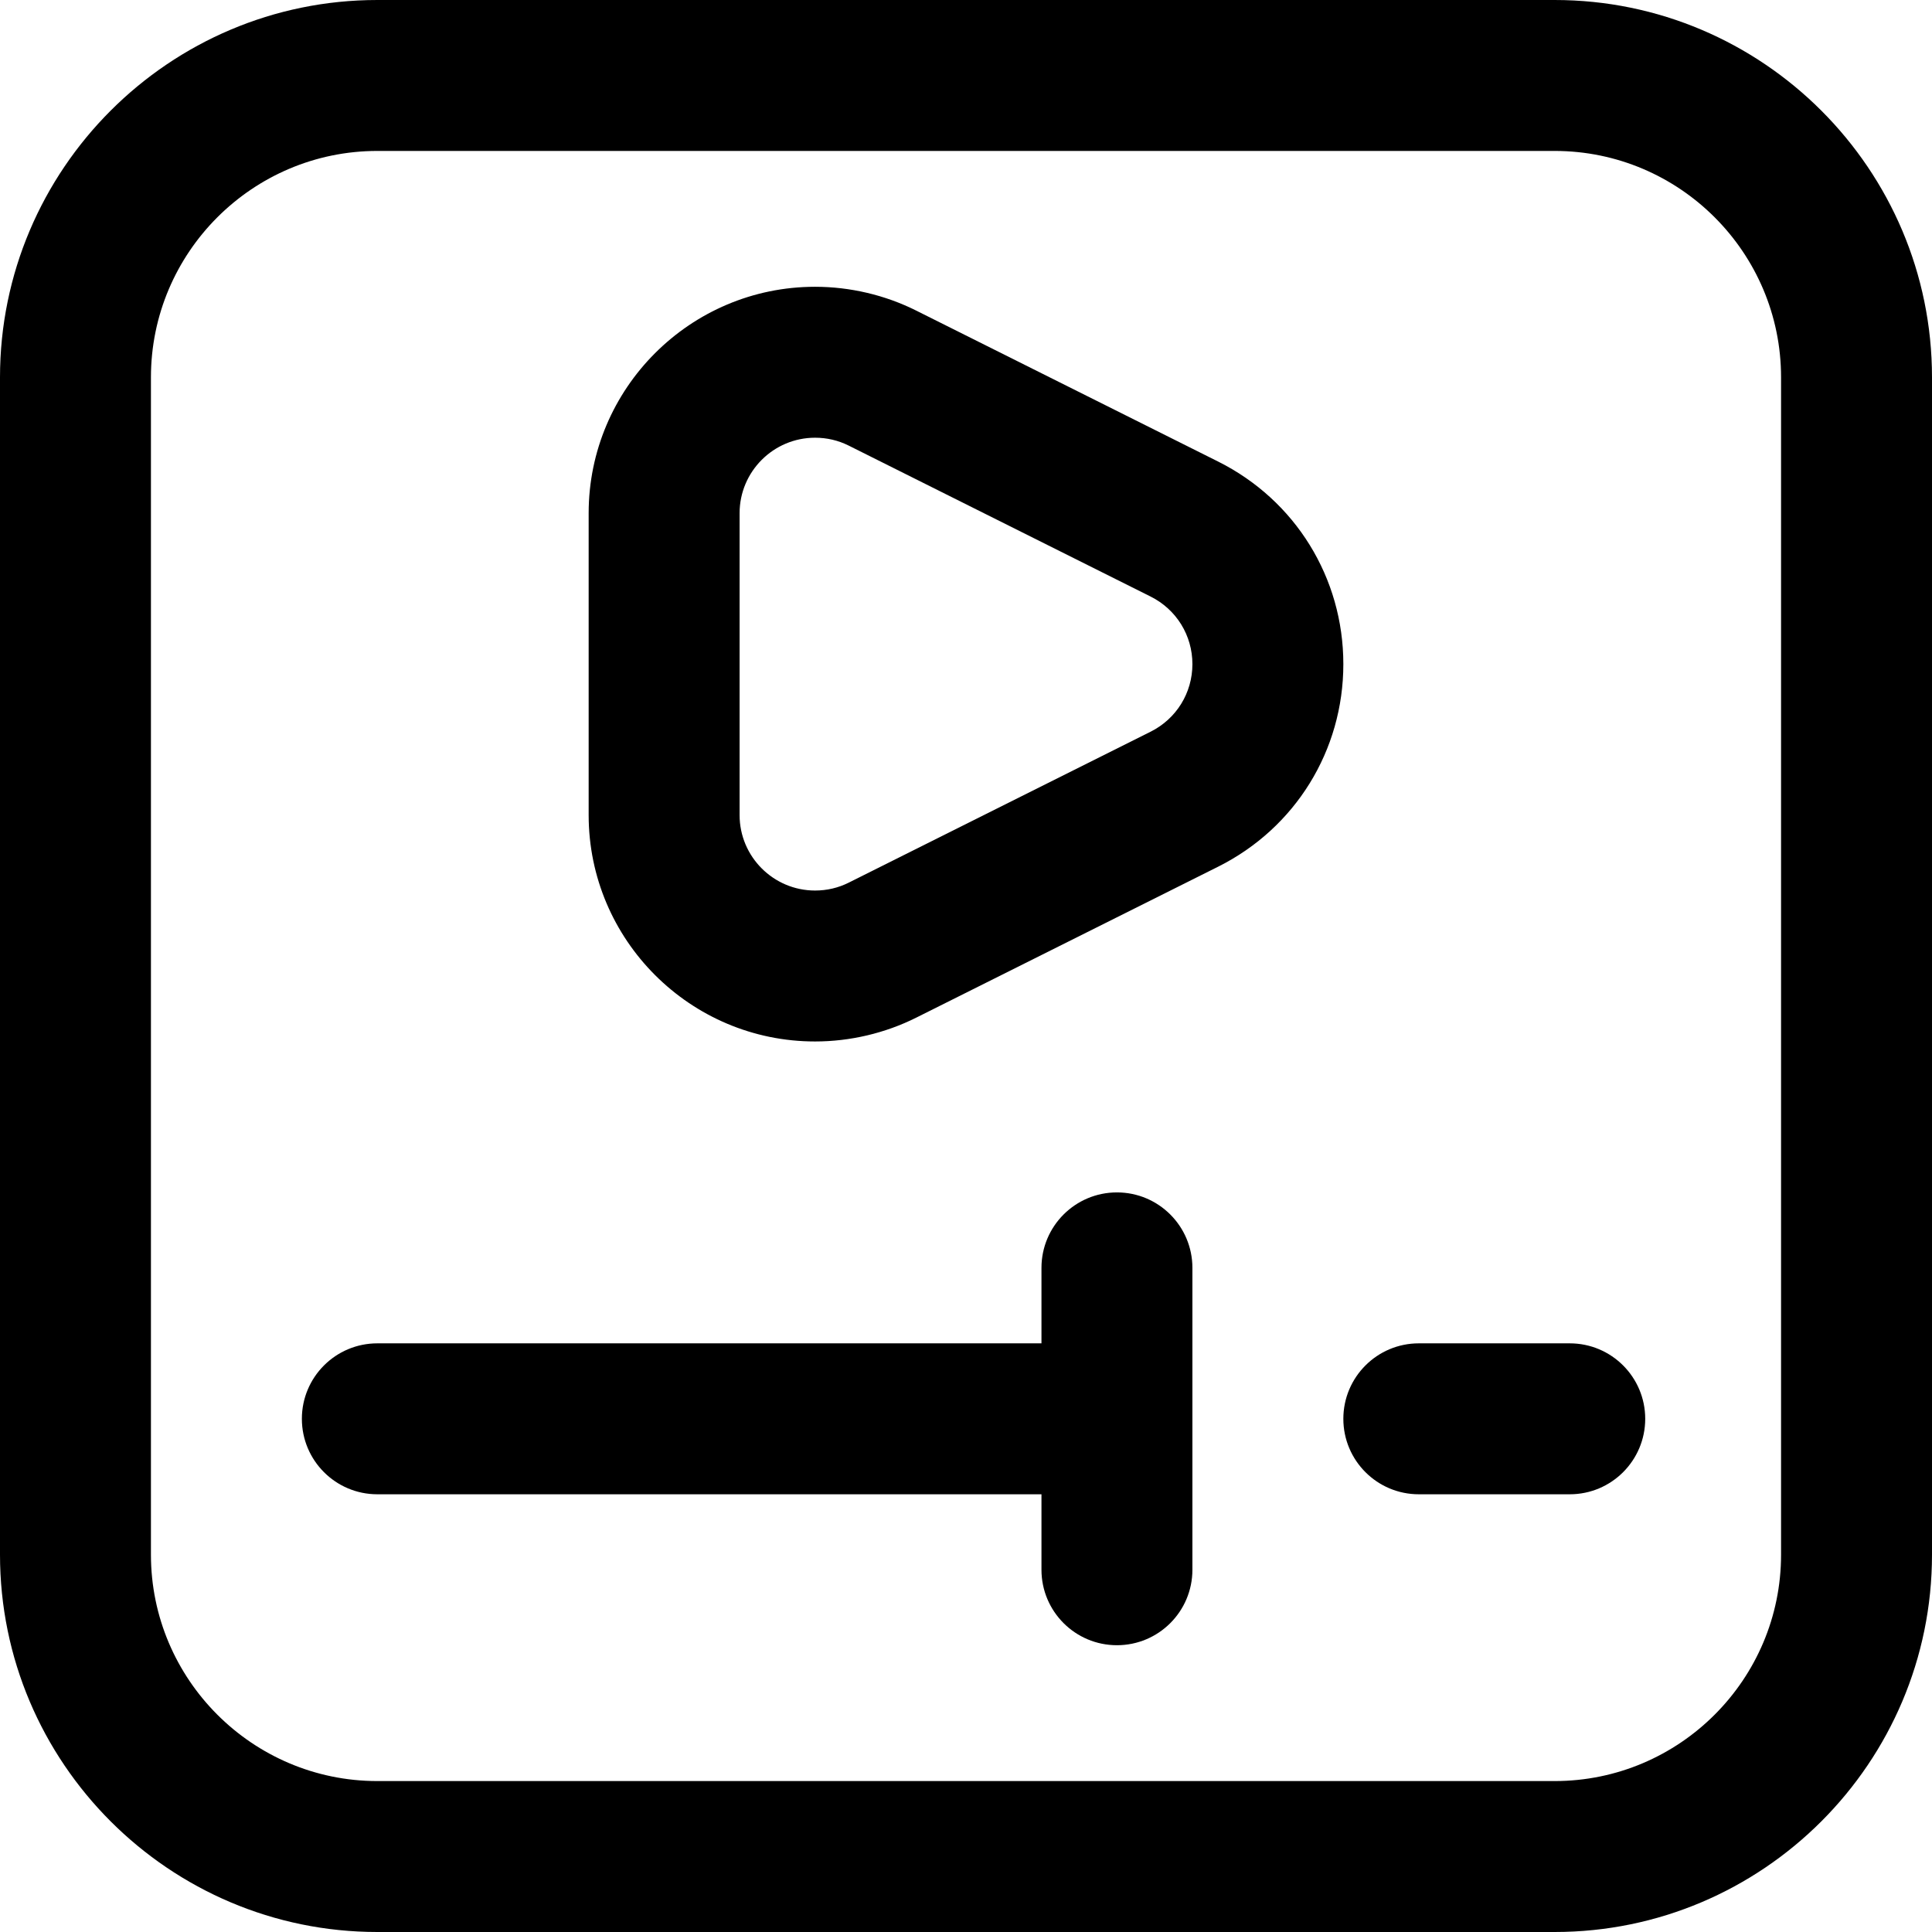
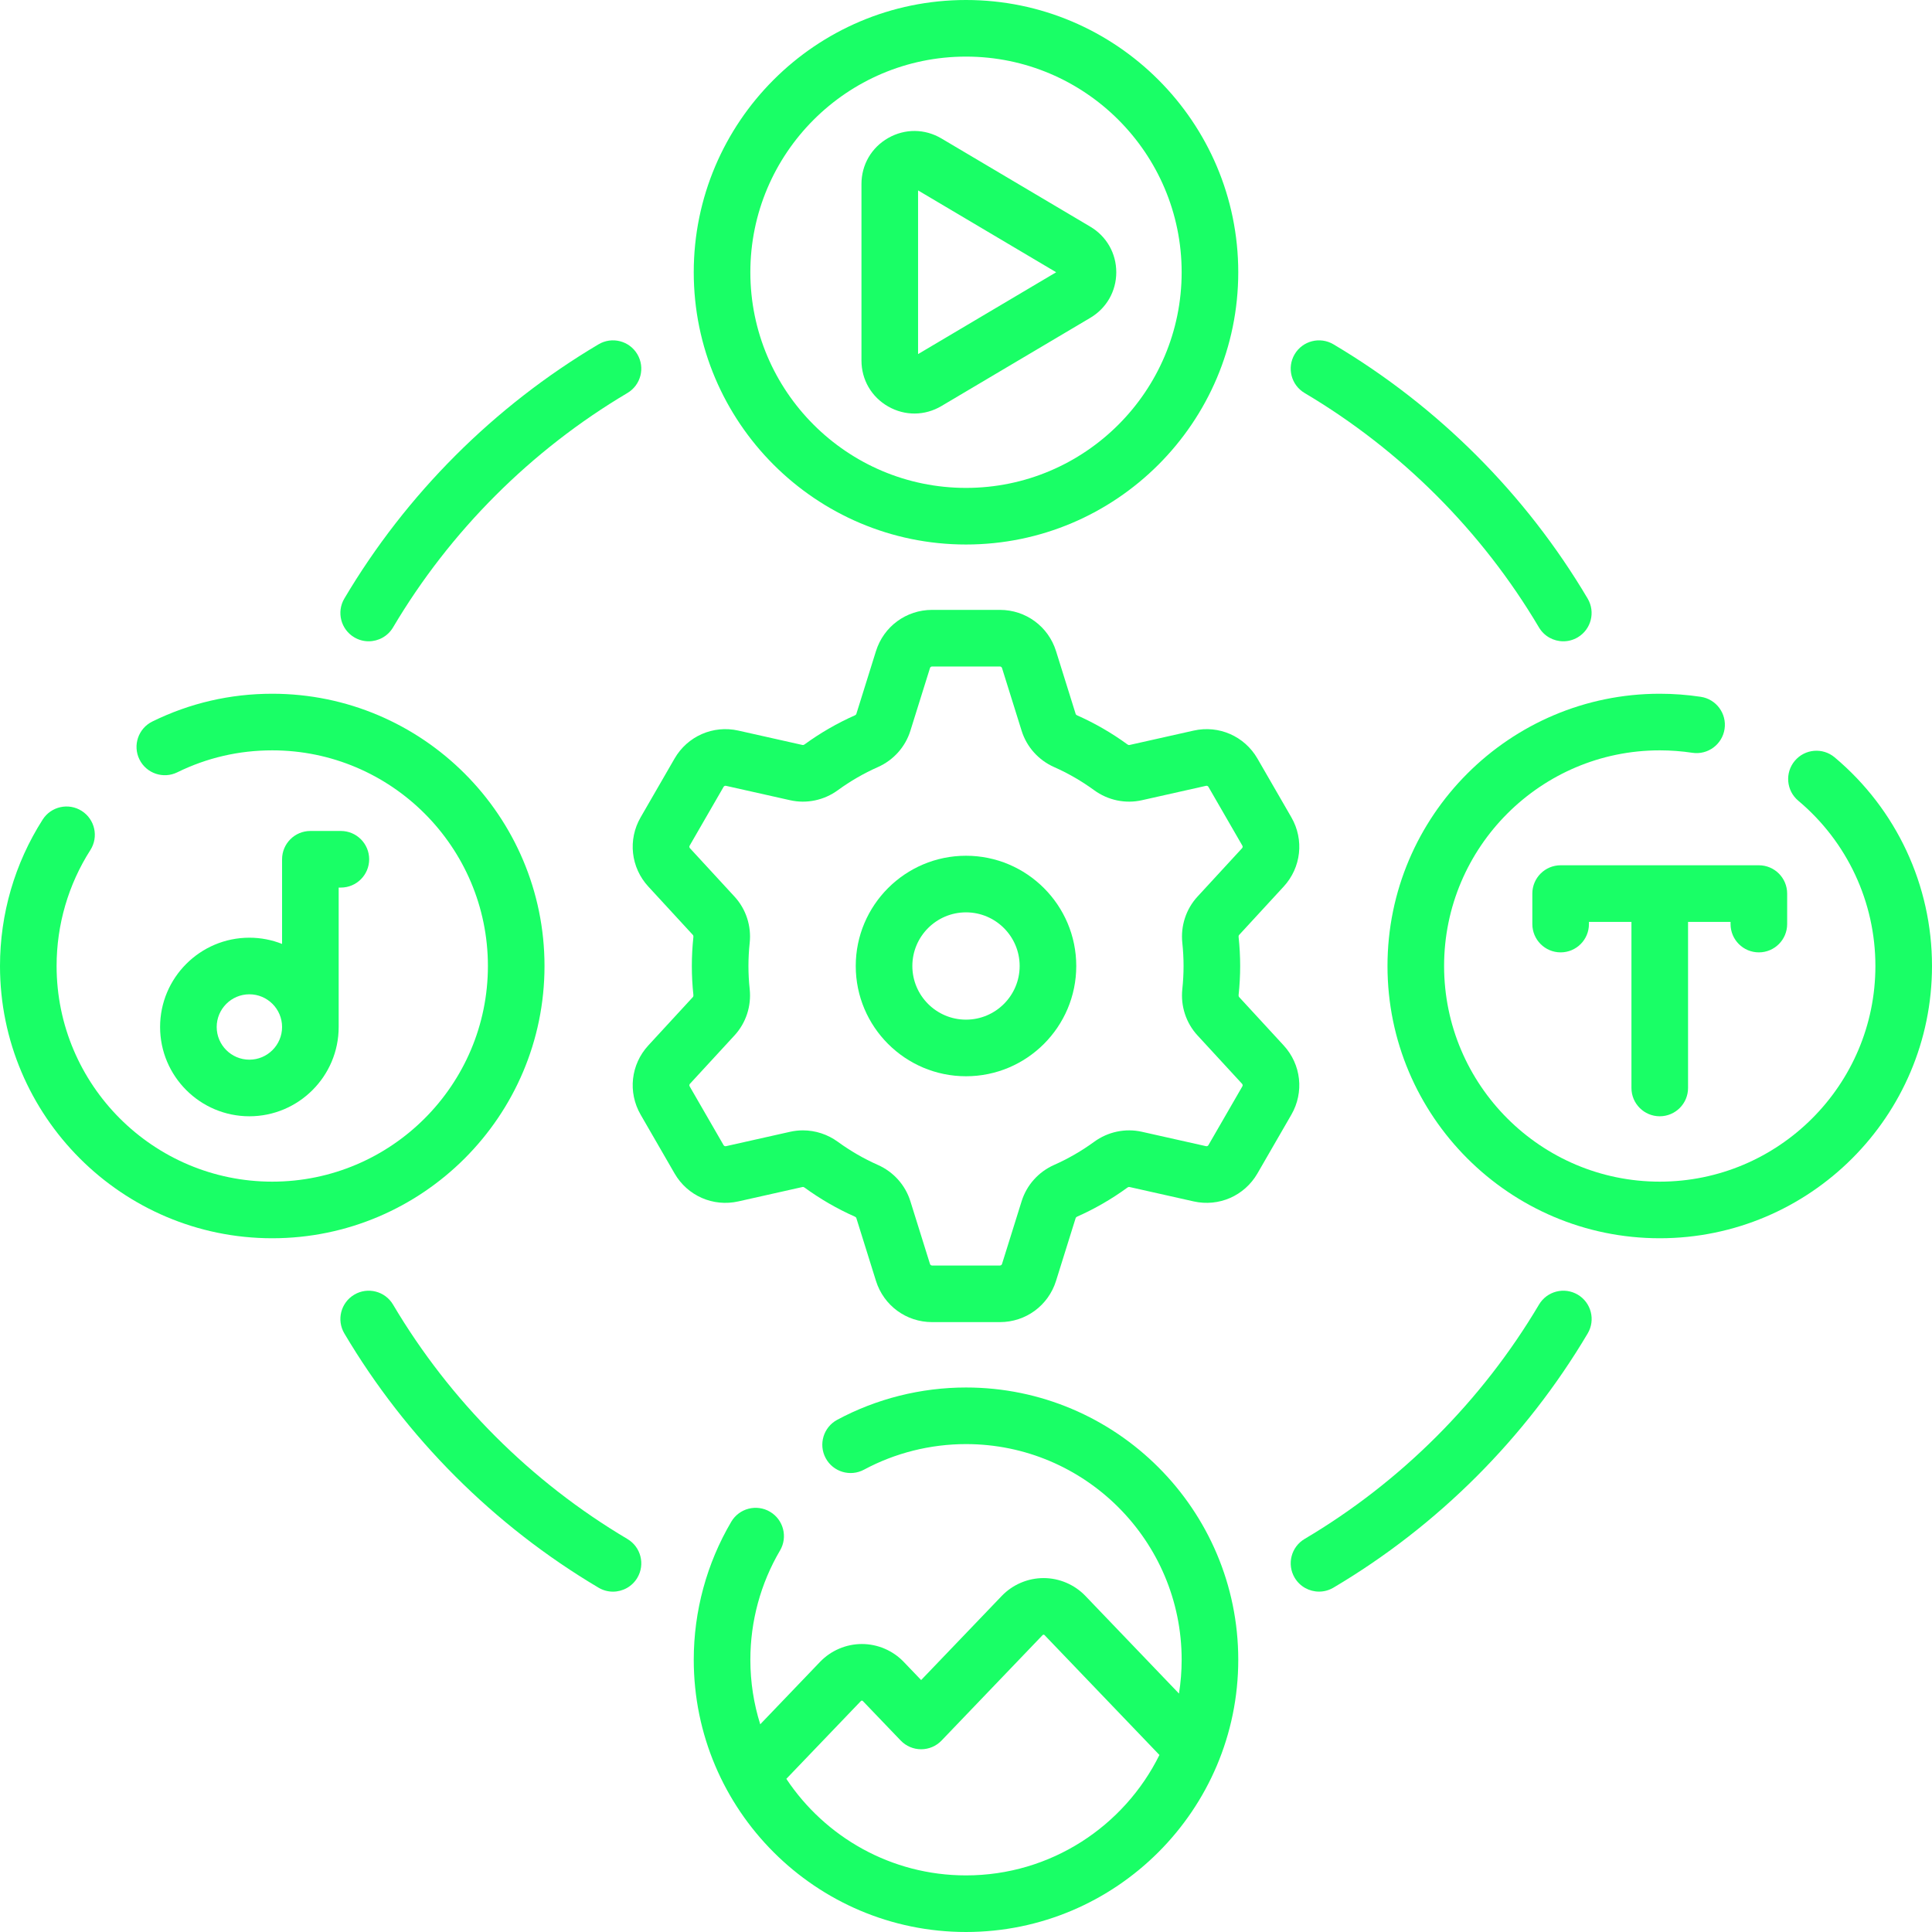
- <svg xmlns="http://www.w3.org/2000/svg" id="Capa_1" enable-background="new 0 0 512 512" height="512" viewBox="0 0 512 512" width="512">
+ <svg xmlns="http://www.w3.org/2000/svg" fill="#19FF66" id="Capa_1" enable-background="new 0 0 512 512" height="512" viewBox="0 0 512 512" width="512">
  <g>
-     <path d="m376 396h40c11.046 0 20-8.954 20-20s-8.954-20-20-20h-40c-11.046 0-20 8.954-20 20s8.954 20 20 20z" />
-     <path d="m100 512h312c55.141 0 100-44.86 100-100v-312c0-55.14-44.859-100-100-100h-312c-55.14 0-100 44.86-100 100v312c0 55.14 44.86 100 100 100zm-60-412c0-33.084 26.916-60 60-60h312c33.084 0 60 26.916 60 60v312c0 33.084-26.916 60-60 60h-312c-33.084 0-60-26.916-60-60z" />
-     <path d="m216 276c9.279 0 18.55-2.183 26.808-6.312l79.999-40c20.474-10.236 33.193-30.808 33.193-53.688s-12.719-43.452-33.192-53.688l-79.999-40c-8.259-4.129-17.529-6.312-26.809-6.312-33.084 0-60 26.916-60 60v80c0 33.084 26.916 60 60 60zm-20-140c0-11.028 8.972-20 20-20 3.146 0 6.146.703 8.919 2.09l80 40c6.835 3.417 11.081 10.28 11.081 17.91s-4.246 14.493-11.081 17.911l-80 40c-2.773 1.386-5.773 2.089-8.919 2.089-11.028 0-20-8.972-20-20z" />
-     <path d="m100 396h176v20c0 11.046 8.954 20 20 20s20-8.954 20-20v-80c0-11.046-8.954-20-20-20s-20 8.954-20 20v20h-176c-11.046 0-20 8.954-20 20s8.954 20 20 20z" />
+     <g>
+       <path d="m418.127 343.1c-3.562-2.112-8.163-.937-10.276 2.627-15.133 25.531-36.614 47.009-62.121 62.112-3.564 2.11-4.742 6.71-2.632 10.275 1.4 2.365 3.897 3.68 6.46 3.68 1.3 0 2.615-.337 3.814-1.047 27.668-16.383 50.969-39.679 67.383-67.371 2.111-3.564.935-8.165-2.628-10.276z" />
+       <path d="m166.273 407.851c-25.531-15.133-47.009-36.614-62.112-62.121-2.11-3.564-6.711-4.743-10.275-2.632s-4.743 6.711-2.632 10.275c16.383 27.668 39.679 50.968 67.371 67.382 1.2.711 2.517 1.049 3.817 1.049 2.562 0 5.058-1.313 6.459-3.677 2.112-3.564.935-8.164-2.628-10.276z" />
+       <path d="m93.886 168.902c1.199.71 2.515 1.047 3.814 1.047 2.562 0 5.06-1.314 6.46-3.68 15.103-25.507 36.581-46.988 62.112-62.121 3.563-2.112 4.74-6.712 2.627-10.276-2.111-3.562-6.712-4.74-10.276-2.627-27.691 16.414-50.988 39.714-67.371 67.382-2.108 3.564-.93 8.165 2.634 10.275z" />
+       <path d="m345.727 104.149c25.531 15.133 47.009 36.614 62.112 62.121 1.4 2.365 3.897 3.68 6.46 3.68 1.3 0 2.615-.337 3.814-1.047 3.564-2.11 4.742-6.71 2.632-10.275-16.382-27.668-39.679-50.969-67.37-67.382-3.563-2.112-8.163-.936-10.276 2.627-2.112 3.564-.936 8.164 2.628 10.276z" />
+       <path d="m144.3 256c0-39.784-32.366-72.15-72.15-72.15-11.146 0-21.837 2.476-31.776 7.358-3.718 1.826-5.251 6.32-3.425 10.038s6.321 5.25 10.038 3.425c7.864-3.863 16.33-5.821 25.163-5.821 31.513 0 57.15 25.637 57.15 57.15s-25.637 57.15-57.15 57.15-57.15-25.637-57.15-57.15c0-10.934 3.095-21.562 8.952-30.734 2.229-3.491 1.205-8.128-2.286-10.357-3.49-2.229-8.127-1.206-10.357 2.286-7.399 11.587-11.309 25.006-11.309 38.805 0 39.784 32.366 72.15 72.15 72.15s72.15-32.366 72.15-72.15z" />
+       <path d="m89.752 272.163v-36.947h.582c4.142 0 7.5-3.358 7.5-7.5s-3.358-7.5-7.5-7.5h-8.082c-4.142 0-7.5 3.358-7.5 7.5v22.434c-2.685-1.06-5.605-1.65-8.663-1.65-13.047 0-23.663 10.615-23.663 23.663s10.615 23.663 23.663 23.663 23.663-10.616 23.663-23.663zm-32.325 0c0-4.776 3.886-8.663 8.663-8.663s8.663 3.886 8.663 8.663-3.886 8.663-8.663 8.663-8.663-3.887-8.663-8.663z" />
+       <path d="m486.201 200.706c-3.172-2.662-7.902-2.25-10.566.923-2.662 3.173-2.249 7.903.924 10.566 12.99 10.904 20.441 26.87 20.441 43.805 0 31.513-25.638 57.15-57.15 57.15s-57.15-25.637-57.15-57.15 25.637-57.15 57.149-57.15c2.885 0 5.793.217 8.645.646 4.095.616 7.916-2.204 8.533-6.301.616-4.096-2.205-7.916-6.301-8.532-3.588-.54-7.248-.813-10.877-.813-39.783 0-72.149 32.366-72.149 72.15s32.366 72.15 72.149 72.15c39.784 0 72.15-32.366 72.15-72.15.001-21.379-9.402-41.533-25.798-55.294z" />
+       <path d="m413.585 229.307c-4.143 0-7.5 3.358-7.5 7.5v8.081c0 4.142 3.357 7.5 7.5 7.5s7.5-3.358 7.5-7.5v-.581h11.265v44.018c0 4.142 3.357 7.5 7.5 7.5s7.5-3.358 7.5-7.5v-44.018h11.265v.581c0 4.142 3.357 7.5 7.5 7.5s7.5-3.358 7.5-7.5v-8.081c0-4.142-3.357-7.5-7.5-7.5z" />
+       <path d="m256 144.301c39.784 0 72.15-32.367 72.15-72.15s-32.366-72.151-72.15-72.151-72.15 32.367-72.15 72.15 32.366 72.151 72.15 72.151zm0-129.301c31.513 0 57.15 25.638 57.15 57.15s-25.638 57.15-57.15 57.15-57.15-25.638-57.15-57.15 25.637-57.15 57.15-57.15z" />
+       <path d="m235.383 107.728c4.436 2.527 9.707 2.484 14.103-.121l39.459-23.383c4.308-2.553 6.88-7.066 6.88-12.074s-2.572-9.521-6.88-12.074l-39.459-23.383c-4.394-2.603-9.666-2.649-14.103-.121s-7.086 7.087-7.086 12.194v46.767c0 5.108 2.649 9.667 7.086 12.195zm7.914-57.267 36.6 21.689-36.6 21.689z" />
+       <path d="m256 367.7c-11.903 0-23.705 2.961-34.13 8.563-3.648 1.96-5.017 6.508-3.056 10.157 1.961 3.65 6.509 5.016 10.157 3.056 8.25-4.433 17.596-6.776 27.03-6.776 31.513 0 57.15 25.637 57.15 57.15 0 3.049-.246 6.041-.708 8.962l-24.797-25.875c-2.881-3.006-6.922-4.73-11.085-4.73s-8.204 1.724-11.085 4.73l-21.365 22.294-4.619-4.82c-2.88-3.006-6.921-4.73-11.085-4.73s-8.204 1.724-11.084 4.73l-15.854 16.544c-1.698-5.403-2.617-11.148-2.617-17.105 0-10.208 2.719-20.221 7.862-28.954 2.102-3.569.913-8.167-2.656-10.269-3.57-2.103-8.167-.913-10.269 2.656-6.501 11.038-9.938 23.683-9.938 36.566 0 39.784 32.366 72.15 72.15 72.15s72.15-32.366 72.15-72.15-32.367-72.149-72.151-72.149zm0 129.3c-19.852 0-37.364-10.179-47.612-25.587l19.764-20.624c.031-.032.104-.108.254-.108.151 0 .224.076.255.109l10.034 10.471c1.415 1.476 3.371 2.311 5.415 2.311s4-.834 5.415-2.311l26.78-27.944c.031-.033.104-.109.255-.109s.224.076.255.109l30.445 31.768c-9.337 18.889-28.802 31.915-51.26 31.915z" />
+       <path d="m340.192 277.055-11.813-12.827c-.109-.119-.159-.306-.138-.515.274-2.565.414-5.16.414-7.713s-.14-5.148-.414-7.713c-.021-.208.028-.396.138-.515l11.813-12.827c4.642-5.039 5.458-12.412 2.033-18.346l-8.99-15.572c-3.427-5.933-10.226-8.914-16.905-7.412l-17.014 3.817c-.154.035-.344-.015-.514-.139-4.161-3.037-8.659-5.636-13.37-7.724-.188-.083-.323-.219-.372-.374l-5.198-16.635c-2.043-6.541-8.02-10.935-14.872-10.935h-17.98c-6.852 0-12.828 4.394-14.872 10.934l-5.198 16.635c-.048.154-.184.291-.372.374-4.708 2.087-9.207 4.686-13.371 7.724-.169.124-.356.173-.515.139l-17.012-3.817c-6.685-1.499-13.479 1.479-16.905 7.413l-8.99 15.571c-3.426 5.934-2.609 13.307 2.033 18.347l11.814 12.827c.109.119.159.306.137.515-.274 2.565-.414 5.16-.414 7.713s.139 5.148.414 7.714c.022.208-.028.395-.138.514l-11.814 12.827c-4.642 5.04-5.458 12.413-2.032 18.346l8.99 15.571c3.426 5.935 10.219 8.914 16.905 7.413l17.013-3.817c.159-.035.345.016.514.139 4.163 3.038 8.662 5.636 13.369 7.723.189.083.325.22.373.373l5.199 16.636c2.044 6.54 8.021 10.934 14.872 10.934h17.98c6.853 0 12.829-4.395 14.871-10.934l5.2-16.637c.048-.153.183-.289.371-.373 4.711-2.088 9.209-4.687 13.37-7.724.169-.124.356-.173.516-.139l17.012 3.817c6.688 1.501 13.479-1.479 16.905-7.413l8.991-15.572c3.424-5.931 2.608-13.304-2.034-18.343zm-10.957 10.846-8.99 15.571c-.127.222-.379.332-.632.277l-17.01-3.817c-4.373-.981-8.981-.013-12.643 2.658-3.302 2.409-6.87 4.47-10.606 6.127-4.137 1.833-7.275 5.337-8.61 9.612l-5.2 16.638c-.076.243-.299.407-.554.407h-17.98c-.255 0-.479-.164-.555-.408l-5.199-16.637c-1.336-4.274-4.474-7.777-8.61-9.611-3.735-1.656-7.303-3.717-10.606-6.127-2.724-1.988-5.973-3.033-9.259-3.033-1.13 0-2.264.124-3.383.375l-17.012 3.817c-.247.055-.502-.055-.63-.277l-8.99-15.572c-.128-.221-.097-.496.076-.684l11.813-12.826c3.038-3.297 4.502-7.771 4.02-12.274-.218-2.037-.329-4.094-.329-6.116s.11-4.08.328-6.115c.483-4.504-.981-8.979-4.019-12.275l-11.813-12.826c-.173-.188-.204-.463-.076-.685l8.991-15.572c.128-.221.383-.33.63-.276l17.011 3.817c4.378.985 8.982.014 12.642-2.658 3.303-2.41 6.872-4.472 10.607-6.127 4.135-1.834 7.273-5.337 8.61-9.612l5.199-16.636c.076-.244.299-.408.555-.408h17.98c.255 0 .478.164.555.408l5.198 16.635c1.336 4.275 4.475 7.779 8.61 9.613 3.737 1.657 7.306 3.718 10.607 6.127 3.659 2.671 8.268 3.643 12.641 2.658l17.012-3.817c.259-.054.505.057.632.277l8.989 15.57c.128.222.098.498-.075.686l-11.813 12.826c-3.036 3.296-4.501 7.77-4.019 12.274.218 2.037.328 4.094.328 6.116s-.11 4.08-.328 6.116c-.482 4.504.982 8.978 4.019 12.274l11.813 12.826c.172.188.202.464.075.684z" />
+       <path d="m256 226.782c-16.111 0-29.218 13.107-29.218 29.218s13.107 29.218 29.218 29.218 29.219-13.107 29.219-29.218-13.108-29.218-29.219-29.218zm0 43.436c-7.84 0-14.218-6.378-14.218-14.218s6.378-14.218 14.218-14.218 14.219 6.378 14.219 14.218-6.379 14.218-14.219 14.218z" />
+     </g>
  </g>
</svg>
